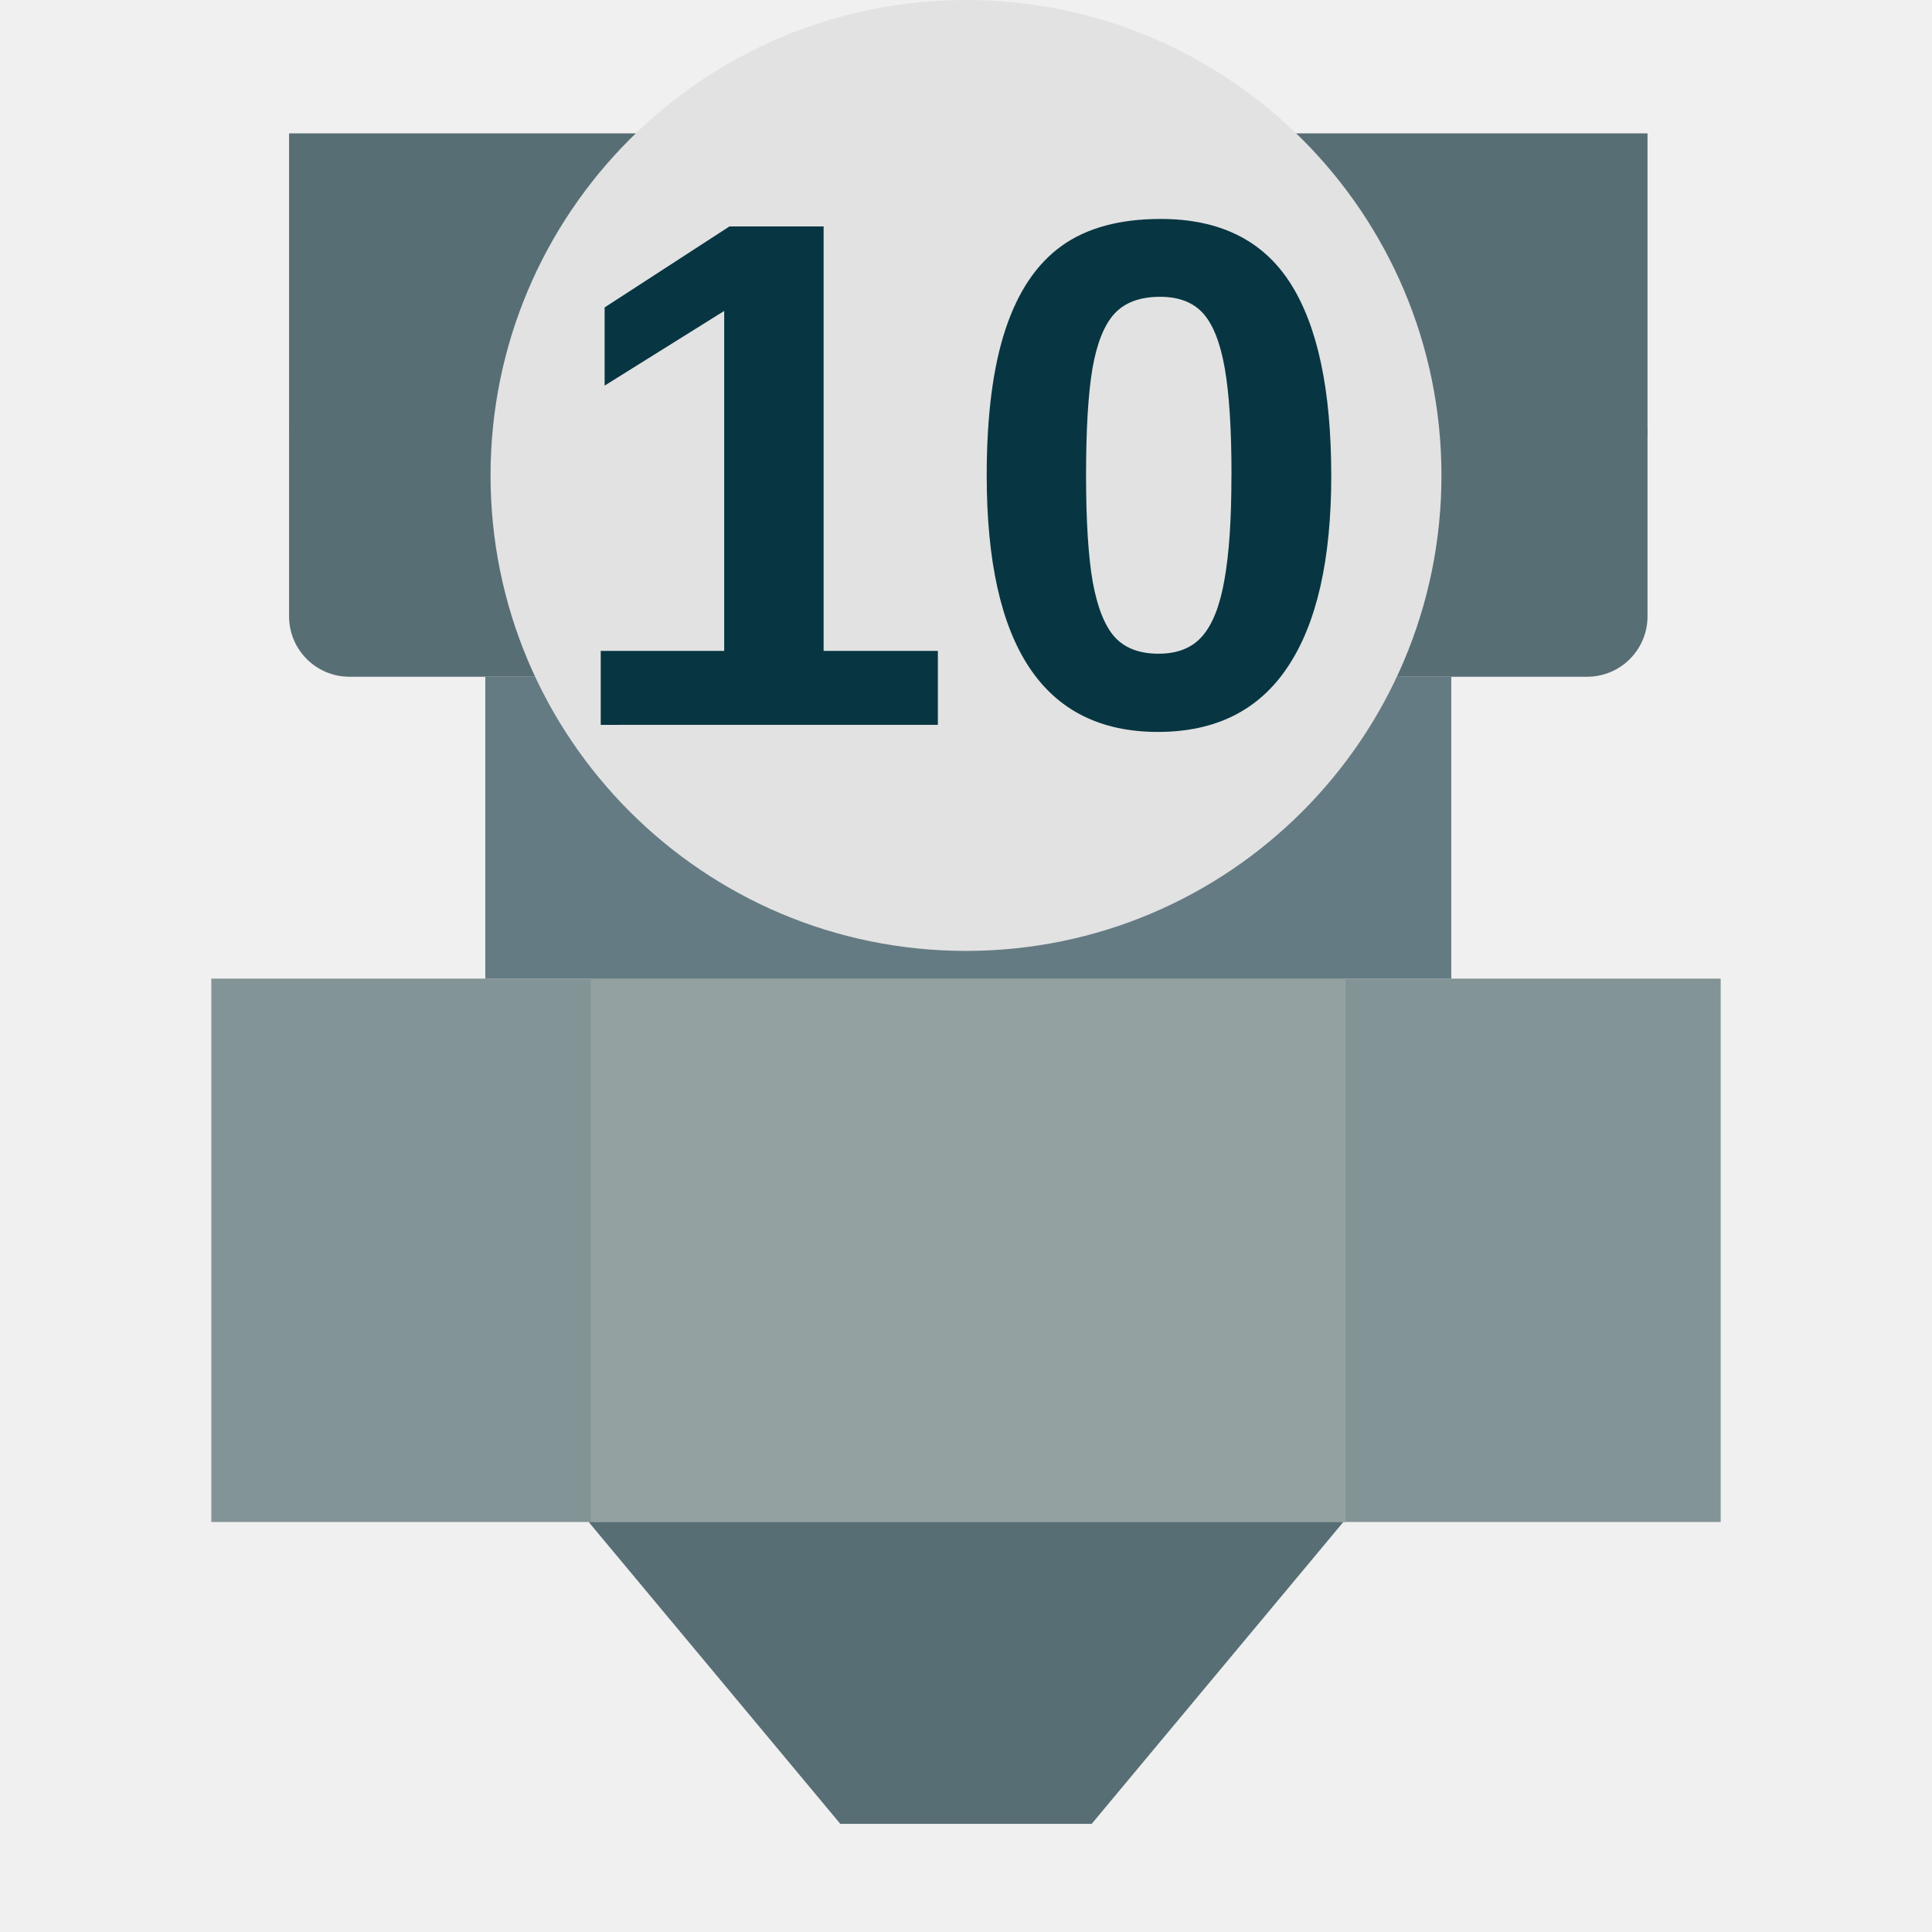
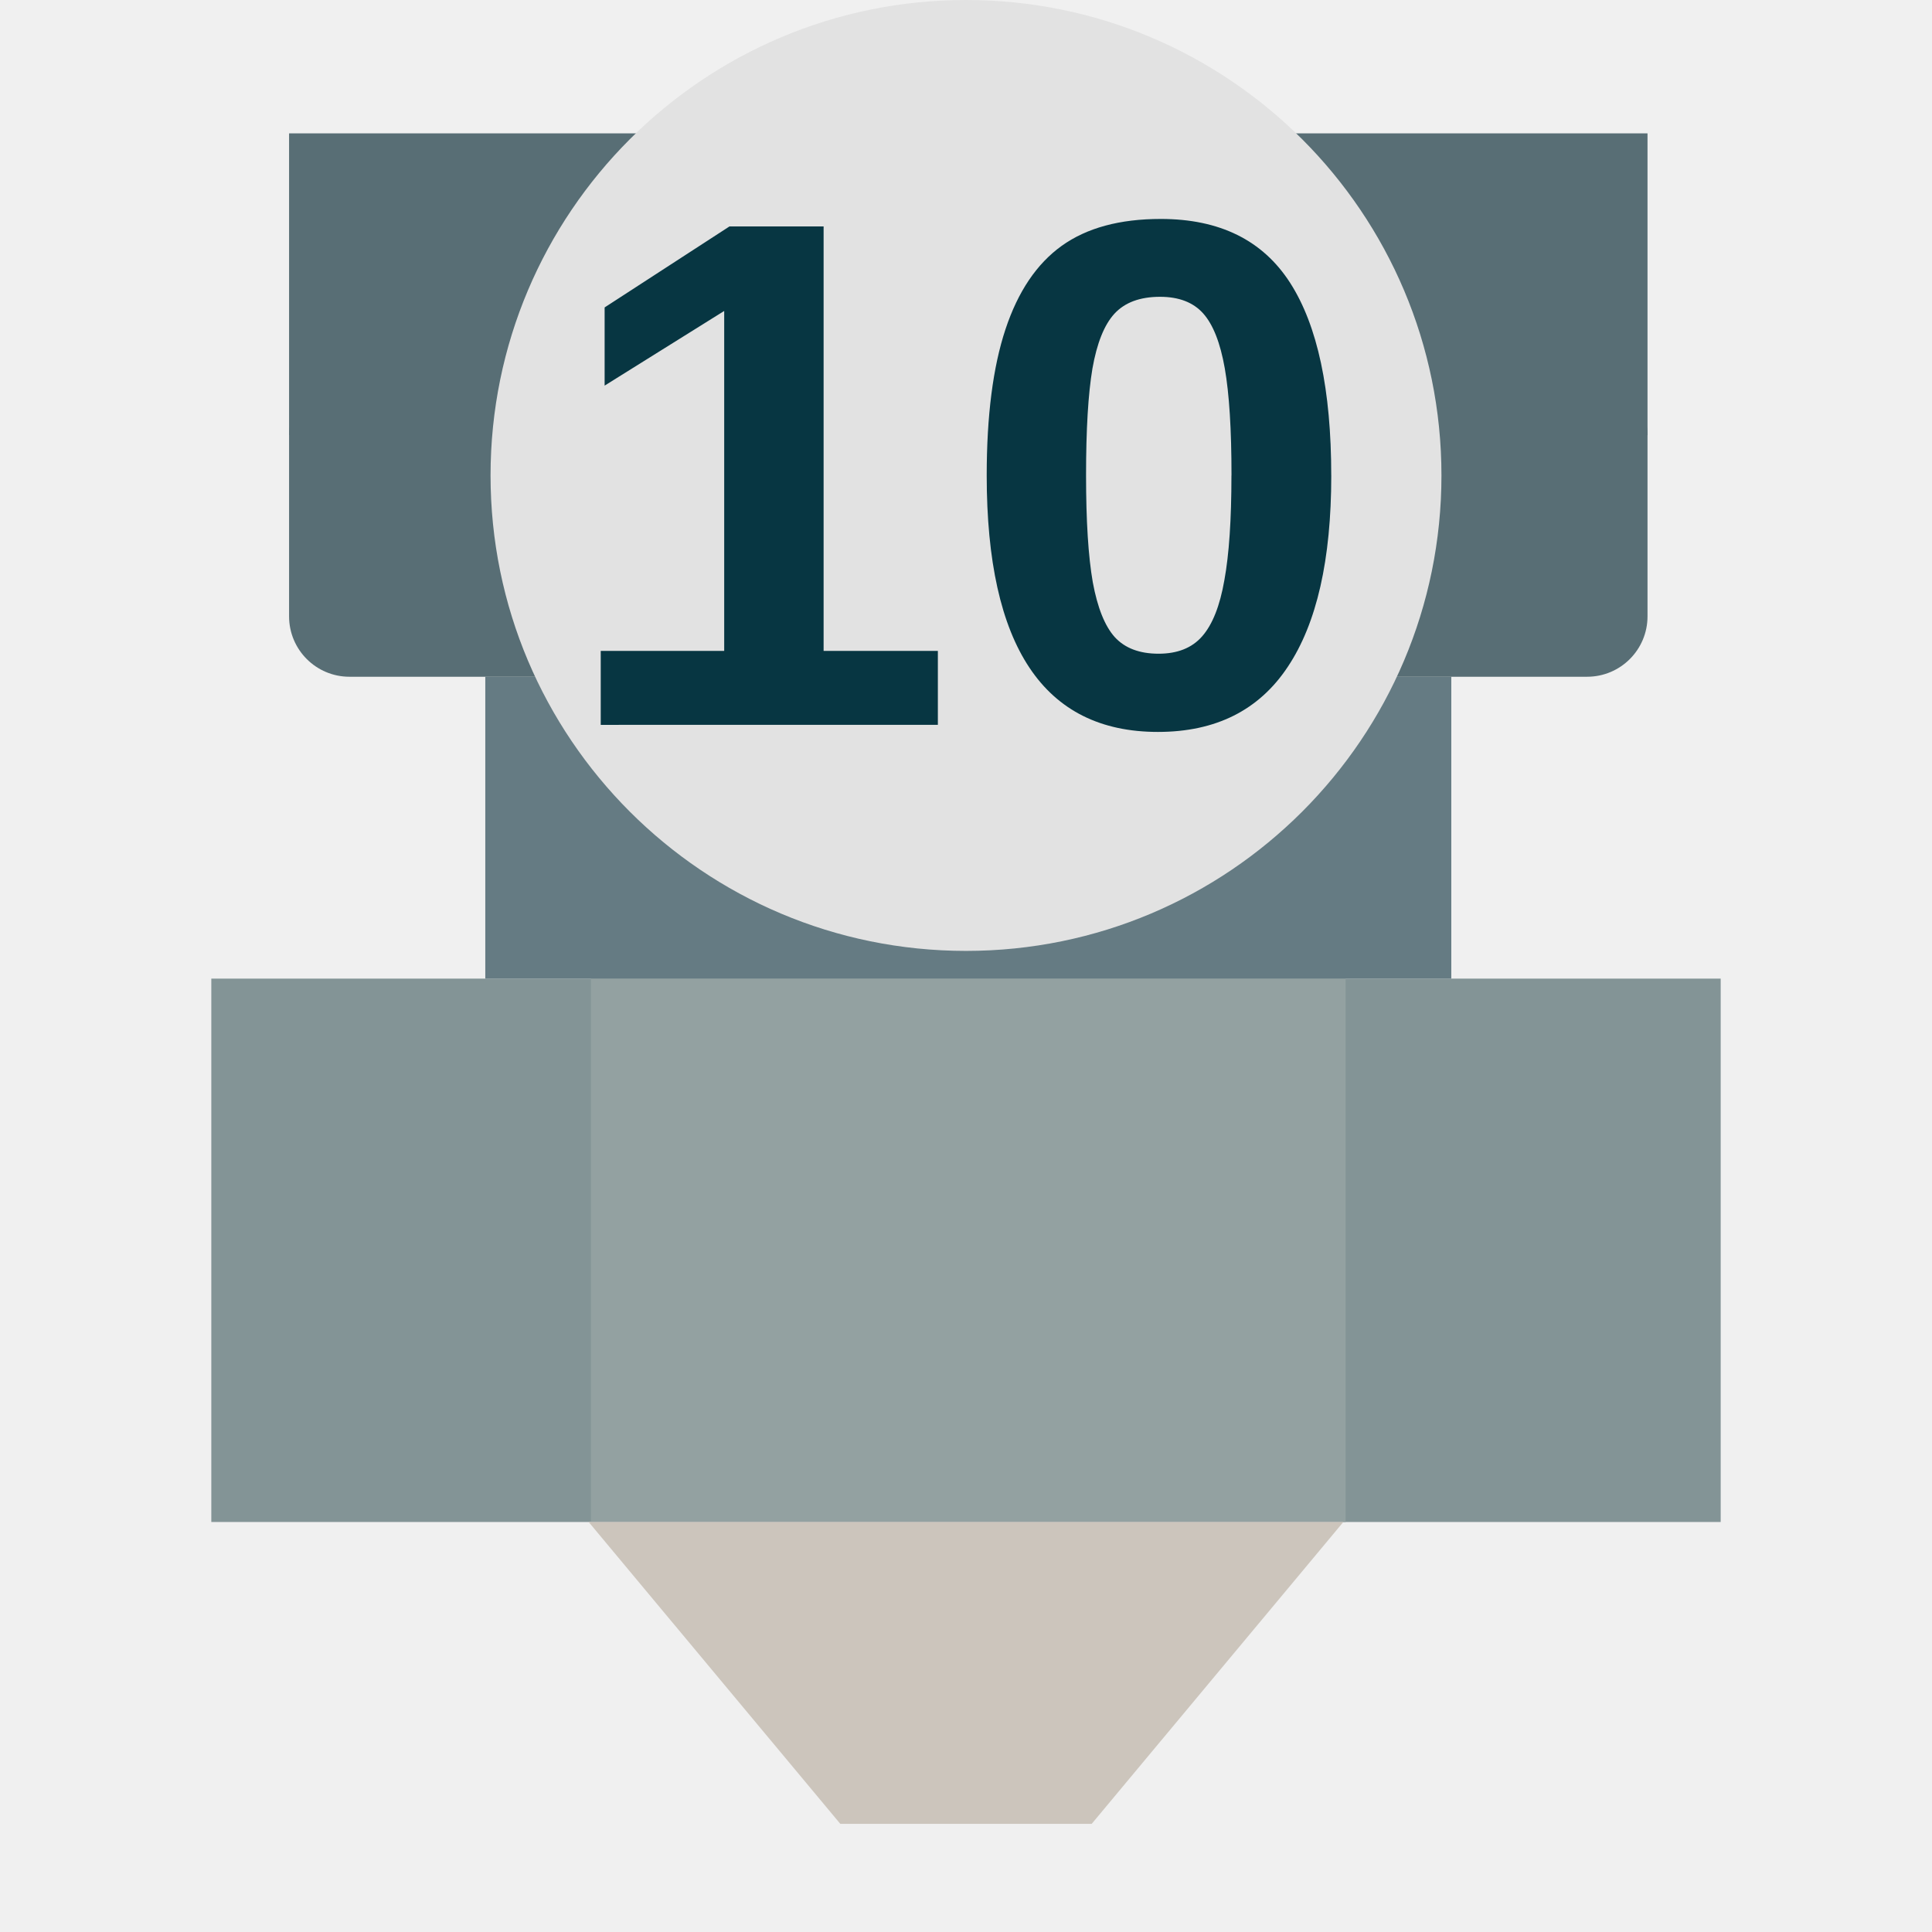
<svg xmlns="http://www.w3.org/2000/svg" width="64" height="64" viewBox="0 0 64 64" version="1.1" id="svg57">
  <defs id="defs61" />
  <rect style="opacity:0.998;fill:#839496;fill-opacity:1;stroke:none;stroke-width:2;stroke-linecap:round;stroke-linejoin:round;stroke-miterlimit:4;stroke-dasharray:none;stop-color:#000000" id="rect1033" width="50" height="18" x="7" y="32.418" />
  <rect style="opacity:0.998;fill:#93a1a1;fill-opacity:1;stroke:none;stroke-width:2;stroke-linecap:round;stroke-linejoin:round;stroke-miterlimit:4;stroke-dasharray:none;stop-color:#000000" id="rect1035" width="25" height="18" x="19.576" y="32.418" />
-   <path style="fill:#586e75;fill-opacity:1;stroke:none;stroke-width:1px;stroke-linecap:butt;stroke-linejoin:miter;stroke-opacity:1" d="m 19.5,50.418 h 25 l -8.337,10 h -8.326 z" id="path1037" />
+   <path style="fill:#ccc5bc;fill-opacity:1;stroke:none;stroke-width:1px;stroke-linecap:butt;stroke-linejoin:miter;stroke-opacity:1" d="m 19.5,50.418 h 25 l -8.337,10 h -8.326 z" id="path1037" />
  <rect style="opacity:0.998;fill:#657b83;fill-opacity:1;stroke:none;stroke-width:2;stroke-linecap:round;stroke-linejoin:round;stroke-miterlimit:4;stroke-dasharray:none;stop-color:#000000" id="rect1039" width="32" height="10" x="16.076" y="22.418" />
  <rect style="opacity:0.998;fill:#586e75;fill-opacity:1;stroke:none;stroke-width:2;stroke-linecap:round;stroke-linejoin:round;stroke-miterlimit:4;stroke-dasharray:none;stop-color:#000000" id="rect1055" width="45" height="10" x="9.576" y="12.418" ry="2" rx="2" />
  <rect style="opacity:0.998;fill:#586e75;fill-opacity:1;stroke:none;stroke-width:2;stroke-linecap:round;stroke-linejoin:round;stroke-miterlimit:4;stroke-dasharray:none;stop-color:#000000" id="rect1065" width="45" height="10" x="9.576" y="4.418" />
  <circle id="circle46" stroke="#000000" stroke-width="0.5" fill="#ffffff" cx="32" cy="15.75" style="fill-rule:evenodd;stroke:none;stroke-width:2;stroke-miterlimit:4;stroke-dasharray:none;fill:#e2e2e2" r="15.75" />
  <g aria-label="3" id="1" style="font-weight:500;font-size:21.333px;font-family:OpenSans-SemiBold, 'Open Sans';fill:#073642;fill-opacity:1;fill-rule:evenodd;stroke:#073642;stroke-width:2;stroke-miterlimit:4;stroke-dasharray:none;stroke-opacity:1" transform="translate(0,-16.25)" />
  <path d="M 19.9,24.012 V 21.562 h 4.09 V 10.301 l -3.961,2.473 V 10.184 L 24.166,7.5 h 3.117 v 14.062 h 3.785 v 2.449 z M 44.1,15.75 q 0,4.184 -1.441,6.34 -1.43,2.156 -4.301,2.156 -5.672,0 -5.672,-8.496 0,-2.965 0.621,-4.84 0.621,-1.875 1.863,-2.766 1.242,-0.891 3.281,-0.891 2.93,0 4.289,2.121 1.359,2.121 1.359,6.375 z m -3.305,0 q 0,-2.285 -0.223,-3.551 -0.223,-1.266 -0.715,-1.816 -0.492,-0.551 -1.43,-0.551 -0.996,0 -1.512,0.562 -0.504,0.551 -0.727,1.816 -0.211,1.254 -0.211,3.539 0,2.262 0.223,3.539 0.234,1.266 0.727,1.816 0.504,0.551 1.453,0.551 0.938,0 1.441,-0.574 0.516,-0.586 0.738,-1.863 0.234,-1.277 0.234,-3.469 z" id="text1" style="font-weight:bold;font-size:24px;line-height:1.25;font-family:'Liberation Sans';-inkscape-font-specification:'Liberation Sans Bold';fill:#073642;stroke-width:2" aria-label="10" />
</svg>
